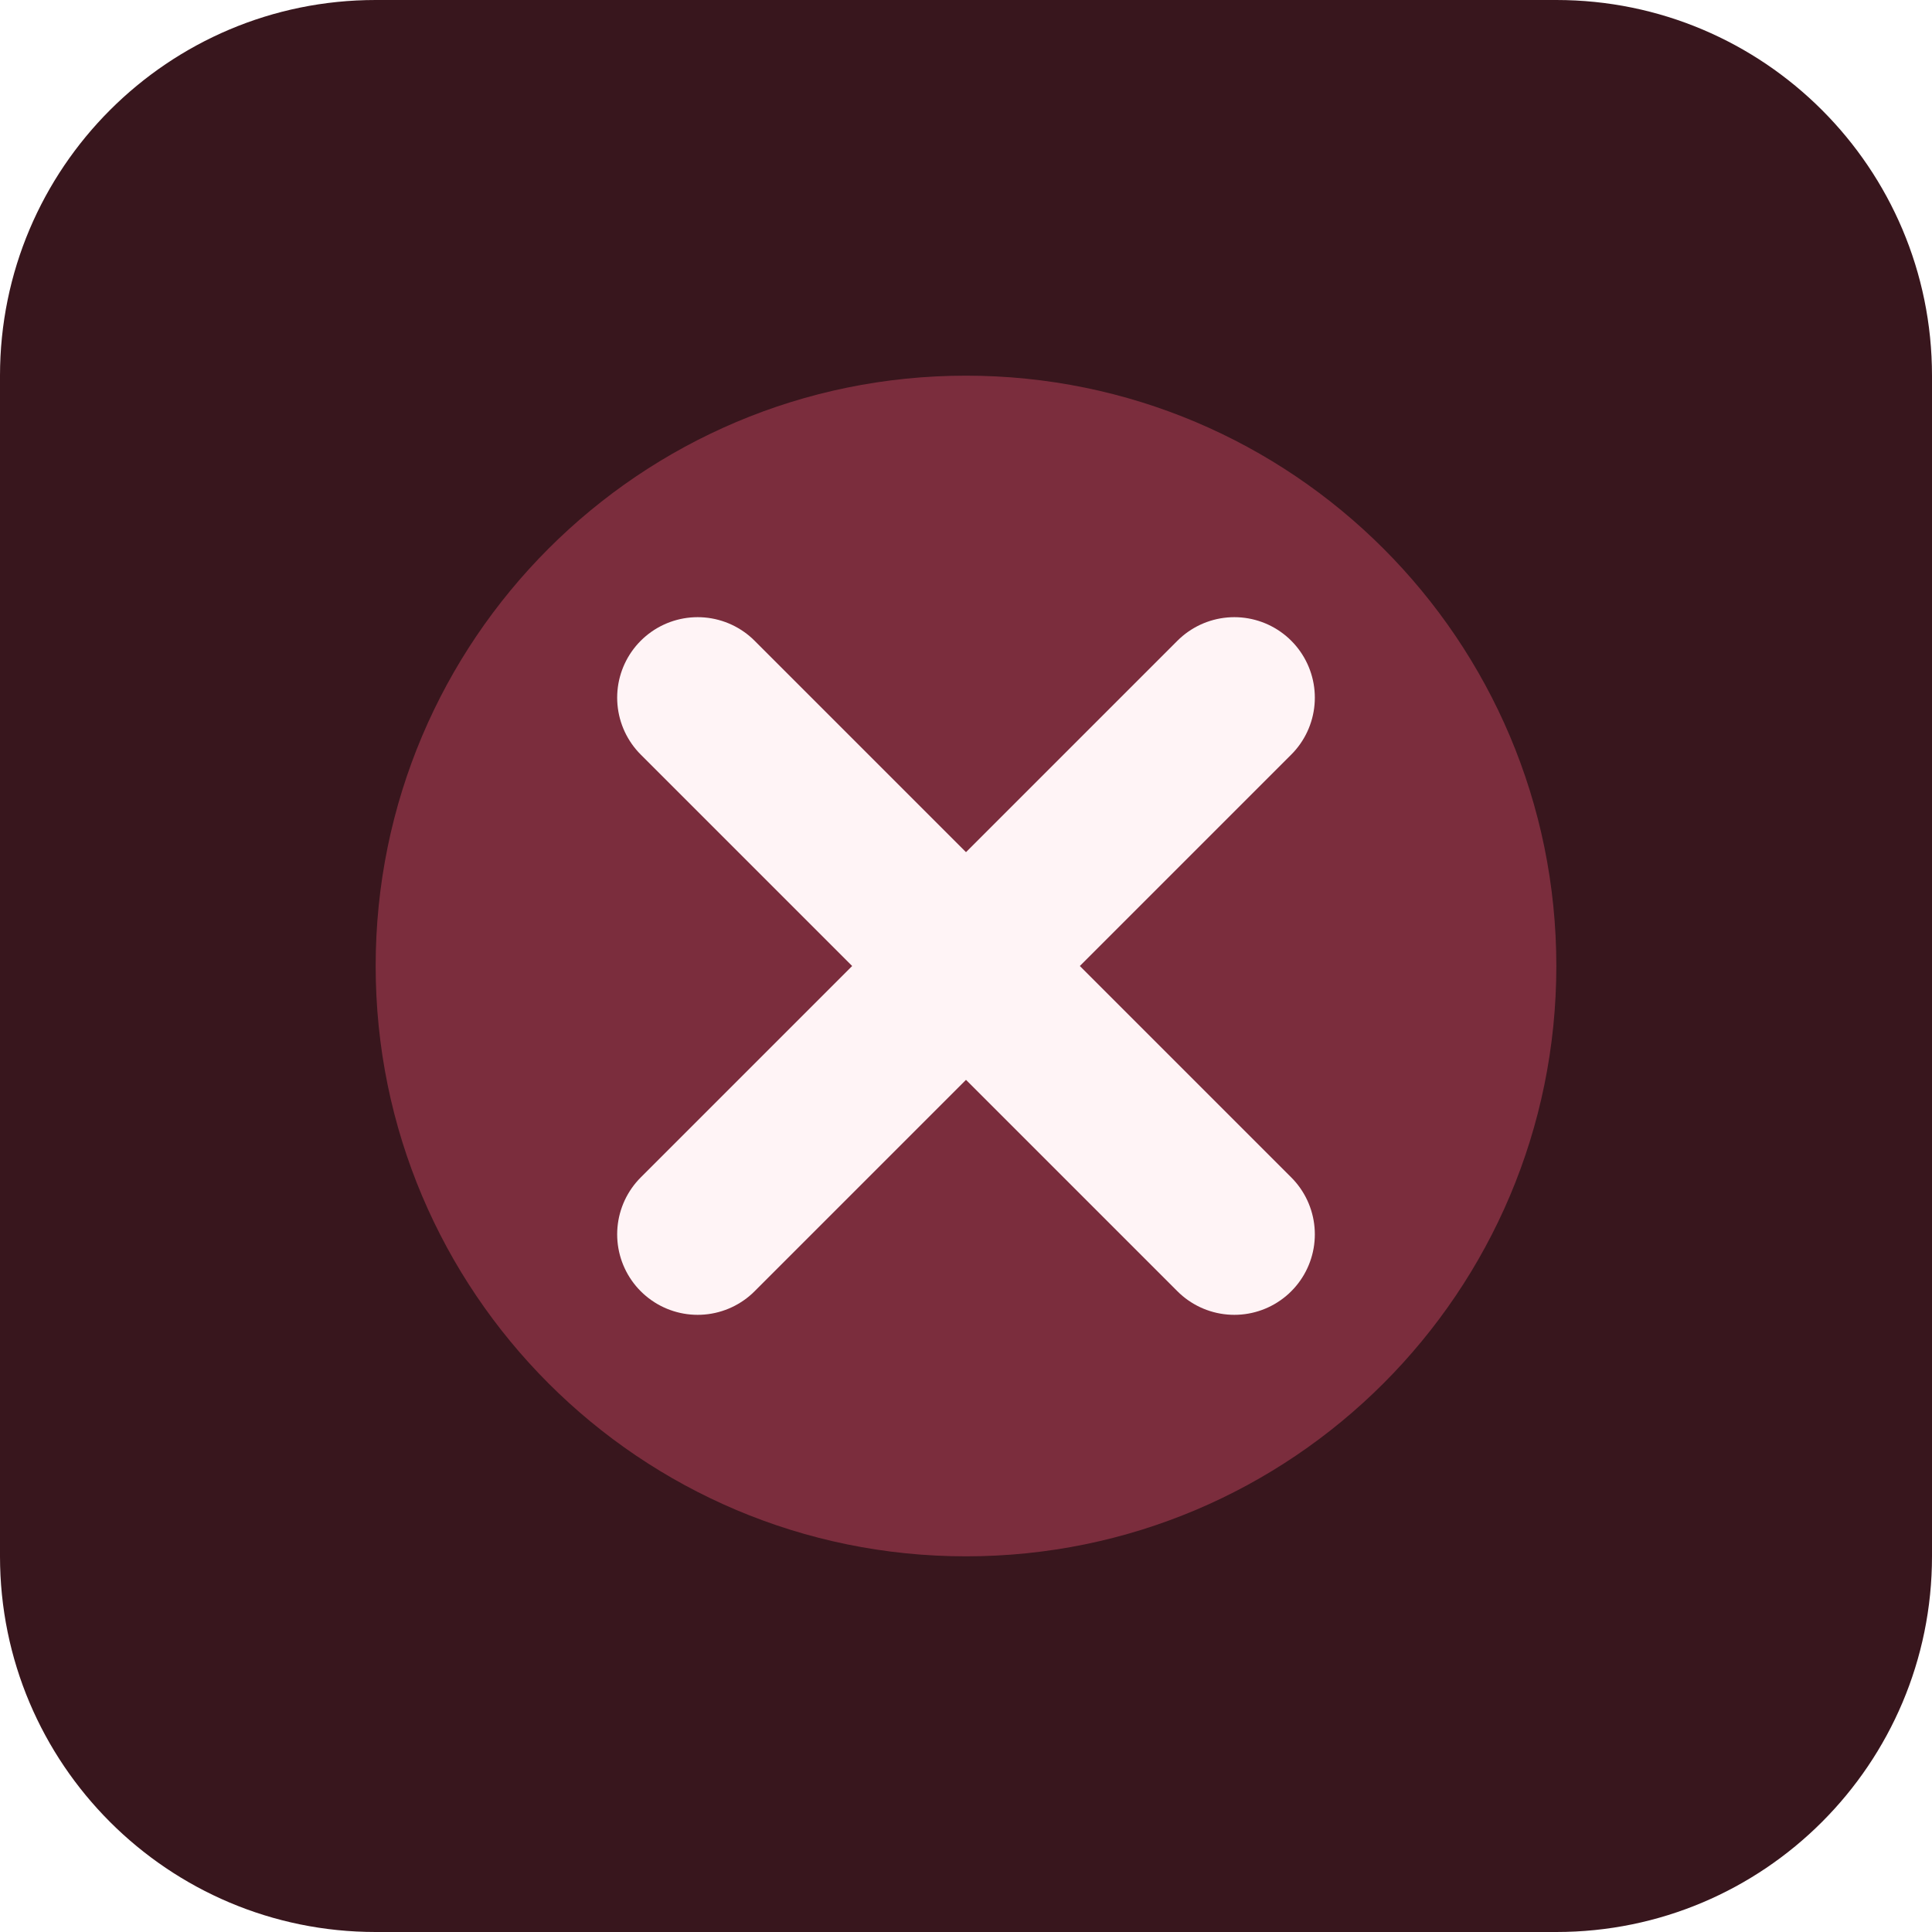
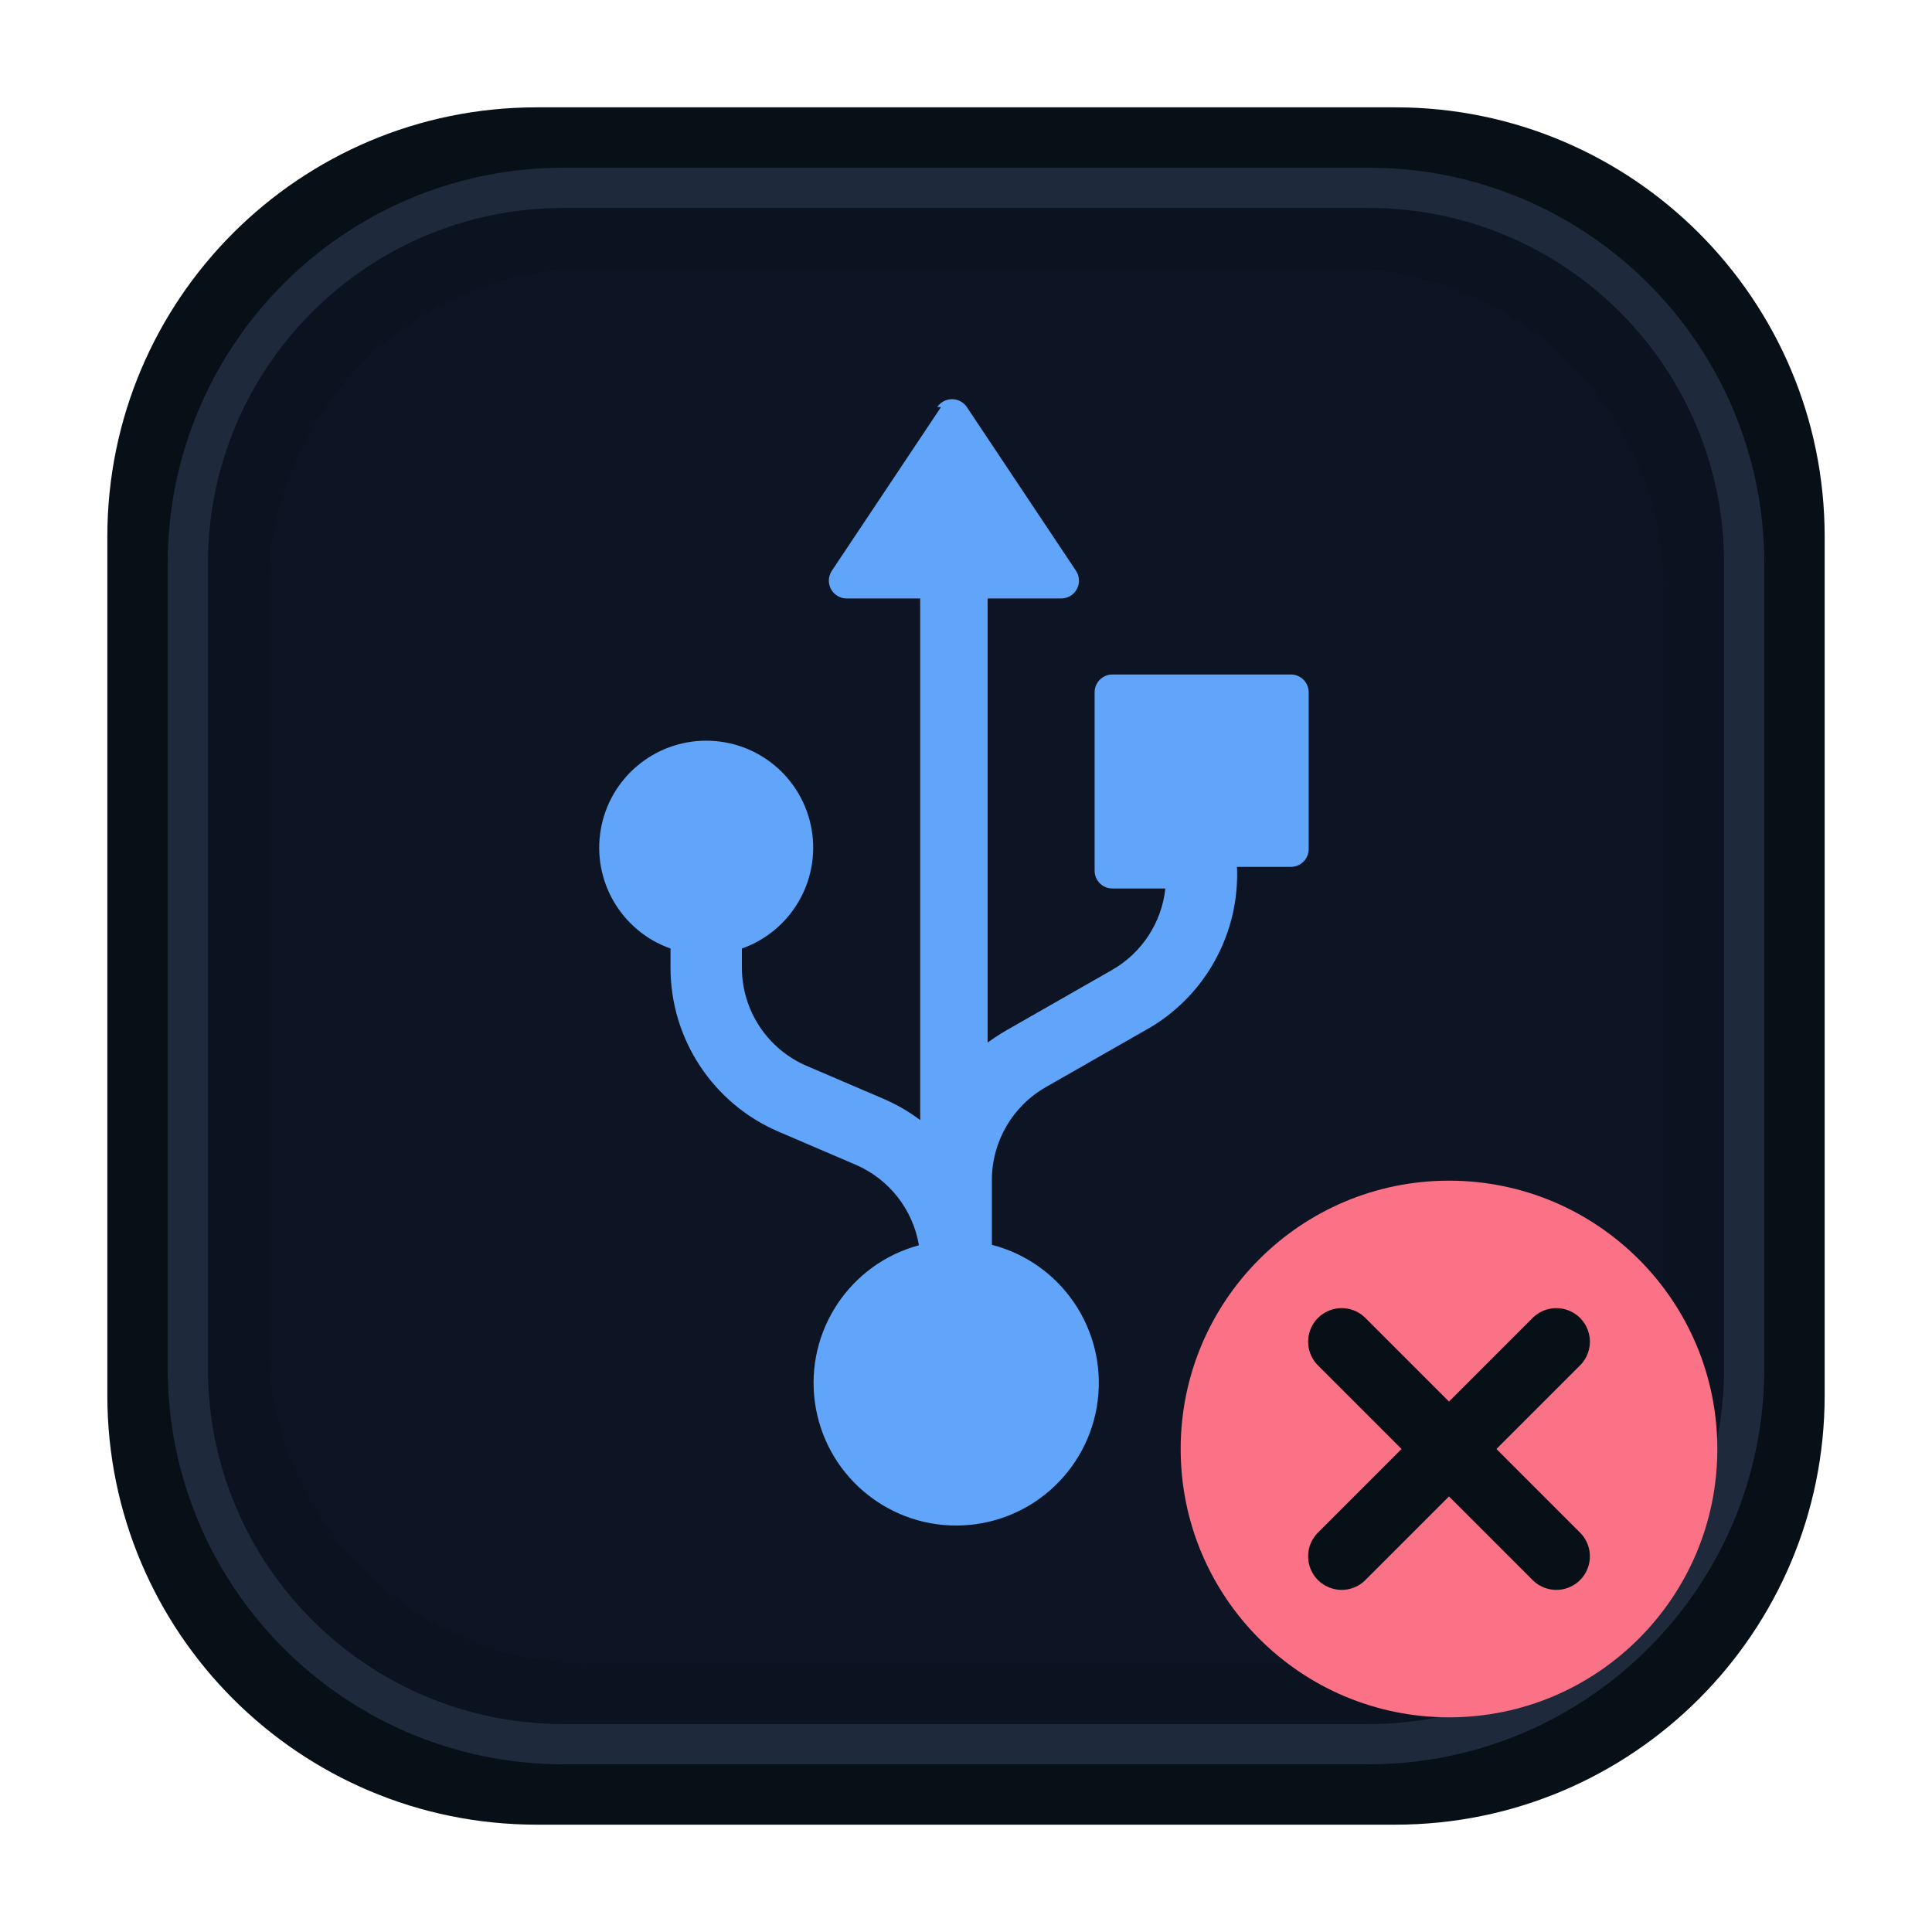
- <svg xmlns="http://www.w3.org/2000/svg" viewBox="0 0 144 144">
-   <rect width="144" height="144" rx="28" fill="#38161d" />
-   <circle cx="72" cy="72" r="44" fill="#7b2d3d" />
-   <path d="M52 52l40 40M92 52L52 92" fill="none" stroke="#fff4f6" stroke-linecap="round" stroke-width="12" />
+ <svg xmlns="http://www.w3.org/2000/svg" width="72" height="72" viewBox="0 0 72 72" role="img" aria-labelledby="title">
+   <rect x="4" y="4" width="64" height="64" rx="16" fill="#071016" />
+   <rect x="7" y="7" width="58" height="58" rx="14" fill="#0B1220" stroke="#1E293B" stroke-width="1.5" />
+   <rect x="10" y="10" width="52" height="52" rx="12" fill="#101827" opacity="0.42" />
+   <path d="m35.068 15.17-4.07 6.104a.664.664 0 0 0 .551 1.029h2.744v19.439a6.635 6.635 0 0 0-1.367-.792l-2.858-1.225a3.987 3.987 0 0 1-2.42-3.669v-.707a3.987 3.987 0 1 0-2.66 0v.707a6.645 6.645 0 0 0 4.033 6.121l2.858 1.225a3.987 3.987 0 0 1 2.366 3.005 5.315 5.315 0 1 0 2.719-.016v-2.405a3.987 3.987 0 0 1 2.012-3.473l3.945-2.254a6.645 6.645 0 0 0 3.178-5.953h2.008a.664.664 0 0 0 .664-.664V25.8a.664.664 0 0 0-.664-.664h-6.65a.664.664 0 0 0-.664.664v6.648c0 .367.298.664.664.664h1.972a3.987 3.987 0 0 1-1.987 3.036l-3.945 2.254a7.974 7.974 0 0 0-.691.451V22.303h2.744a.664.664 0 0 0 .551-1.029l-4.07-6.104a.665.665 0 0 0-1.103 0" fill="#60A5FA" />
+   <circle cx="54" cy="54" r="10" fill="#FB7185" />
+   <path d="M50 50 58 58M58 50 50 58" fill="none" stroke="#071016" stroke-width="2.5" stroke-linecap="round" />
</svg>
